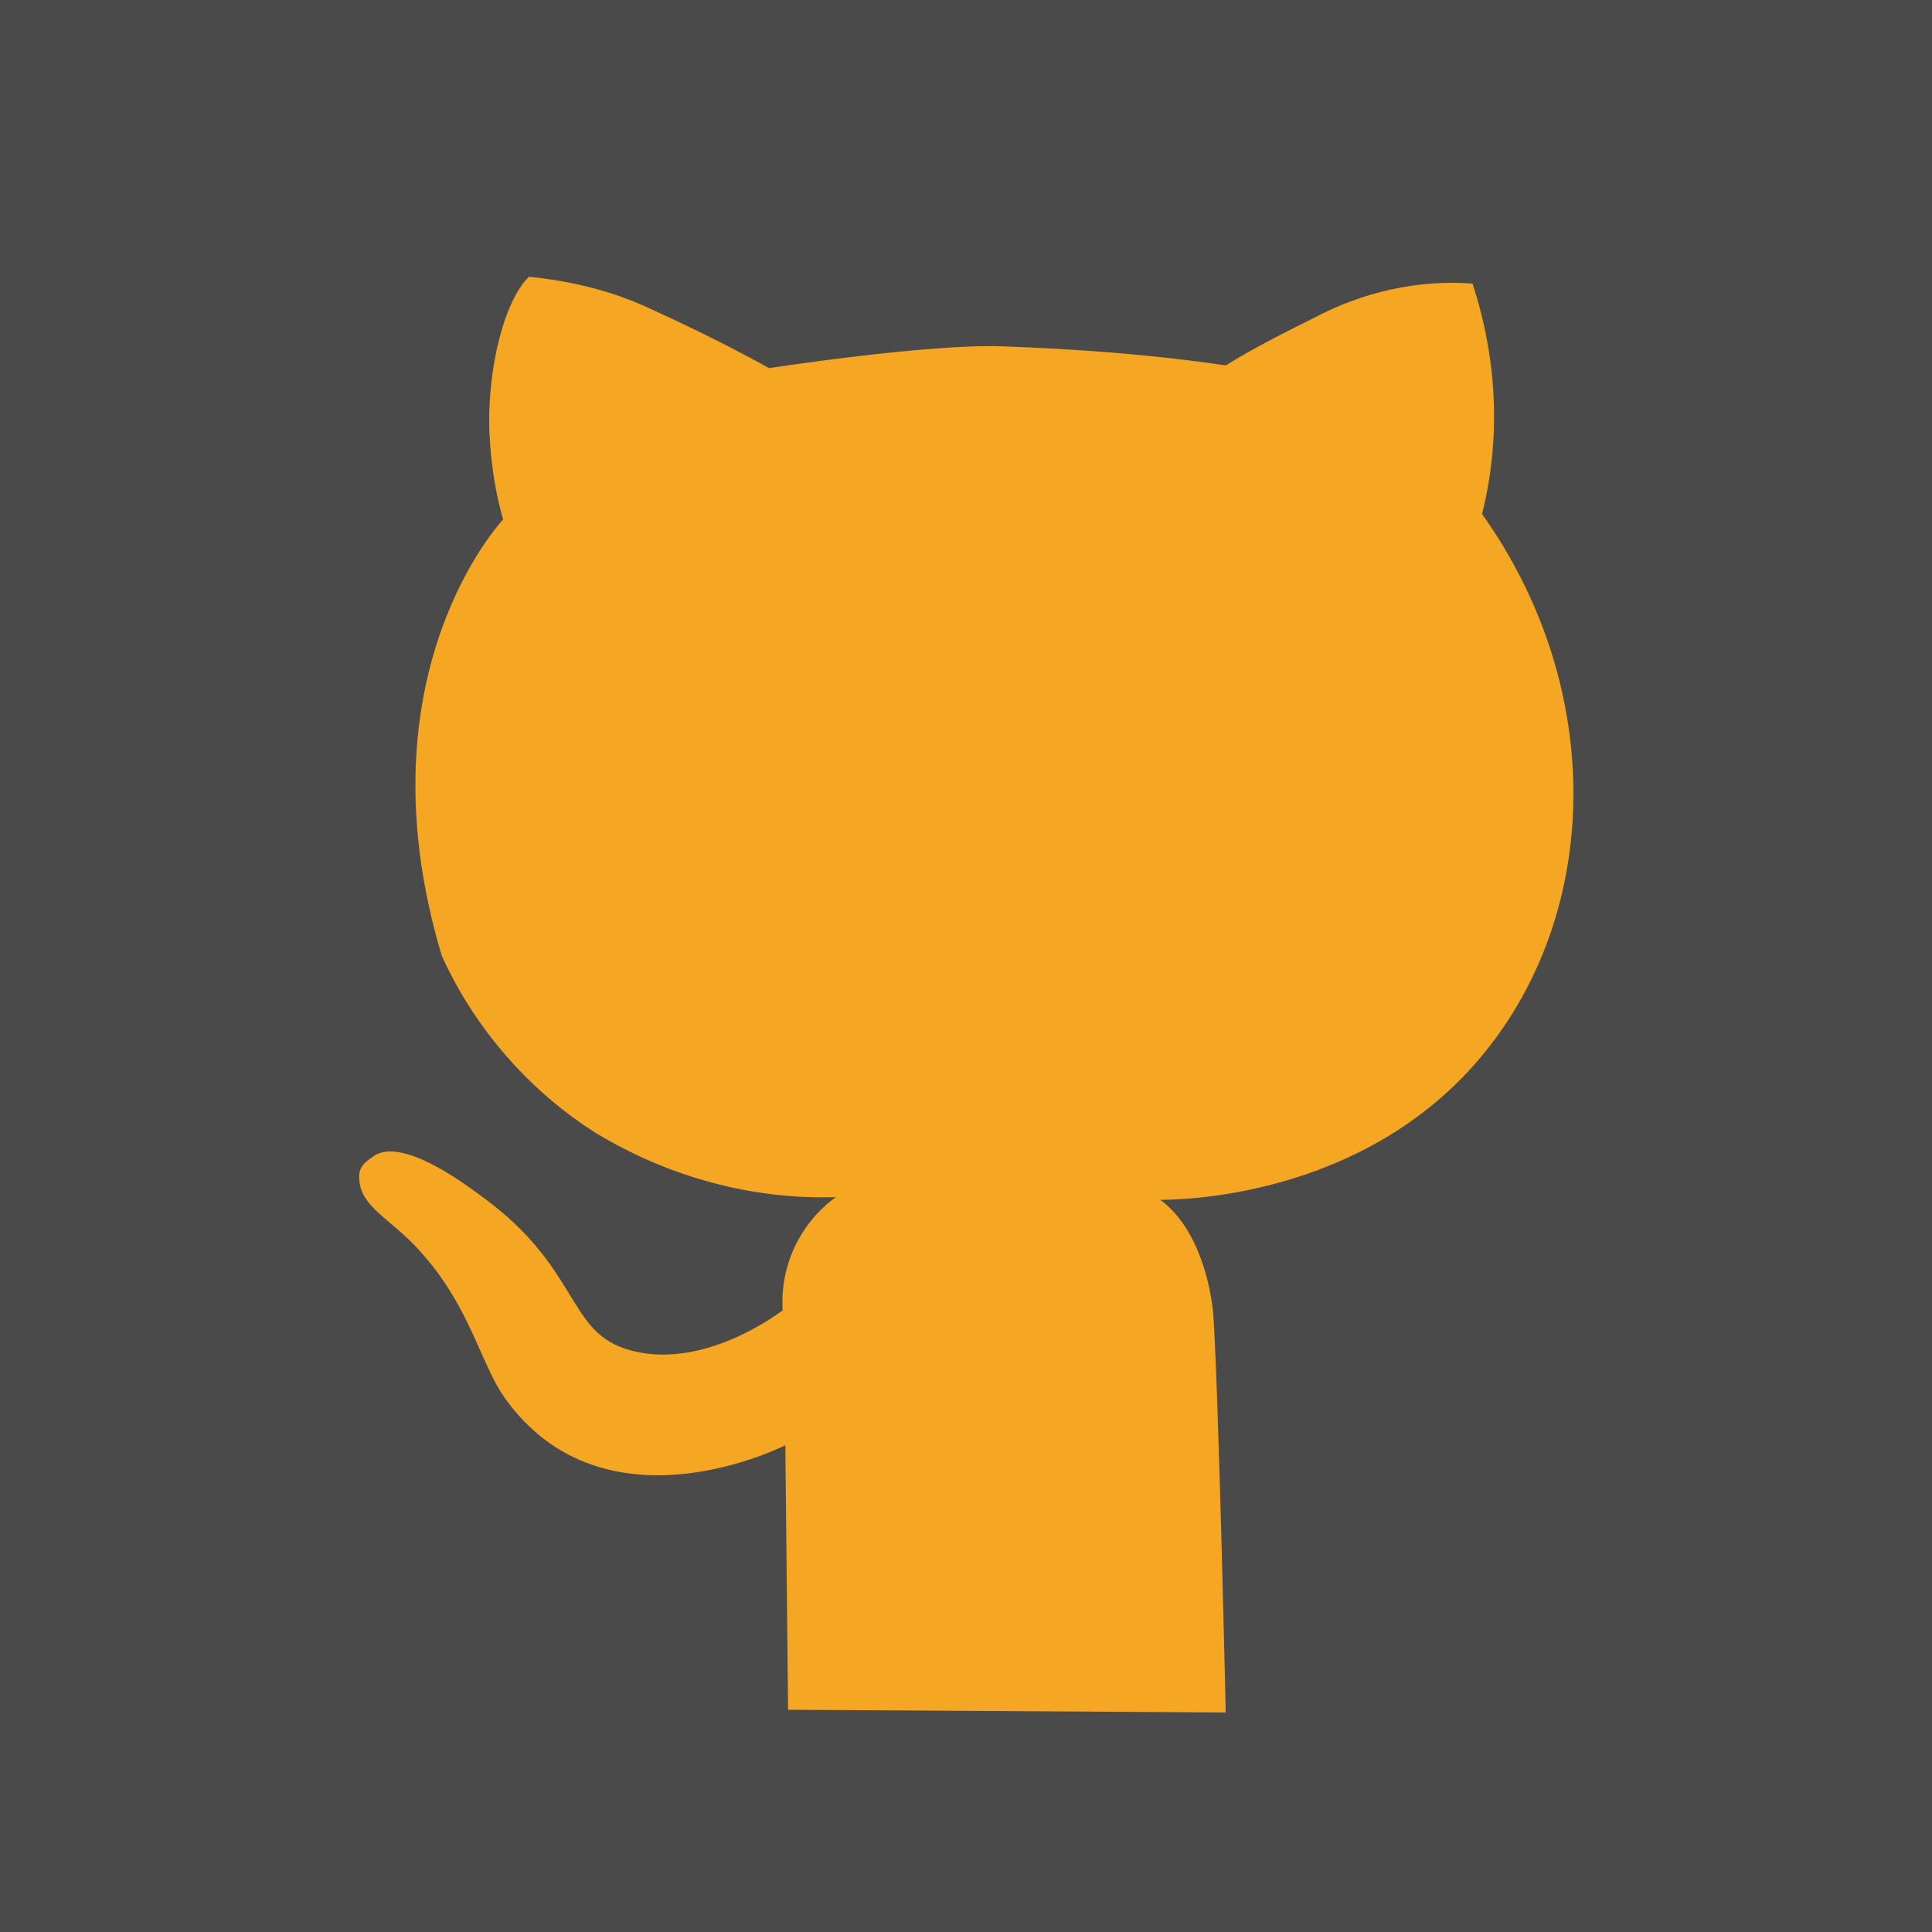
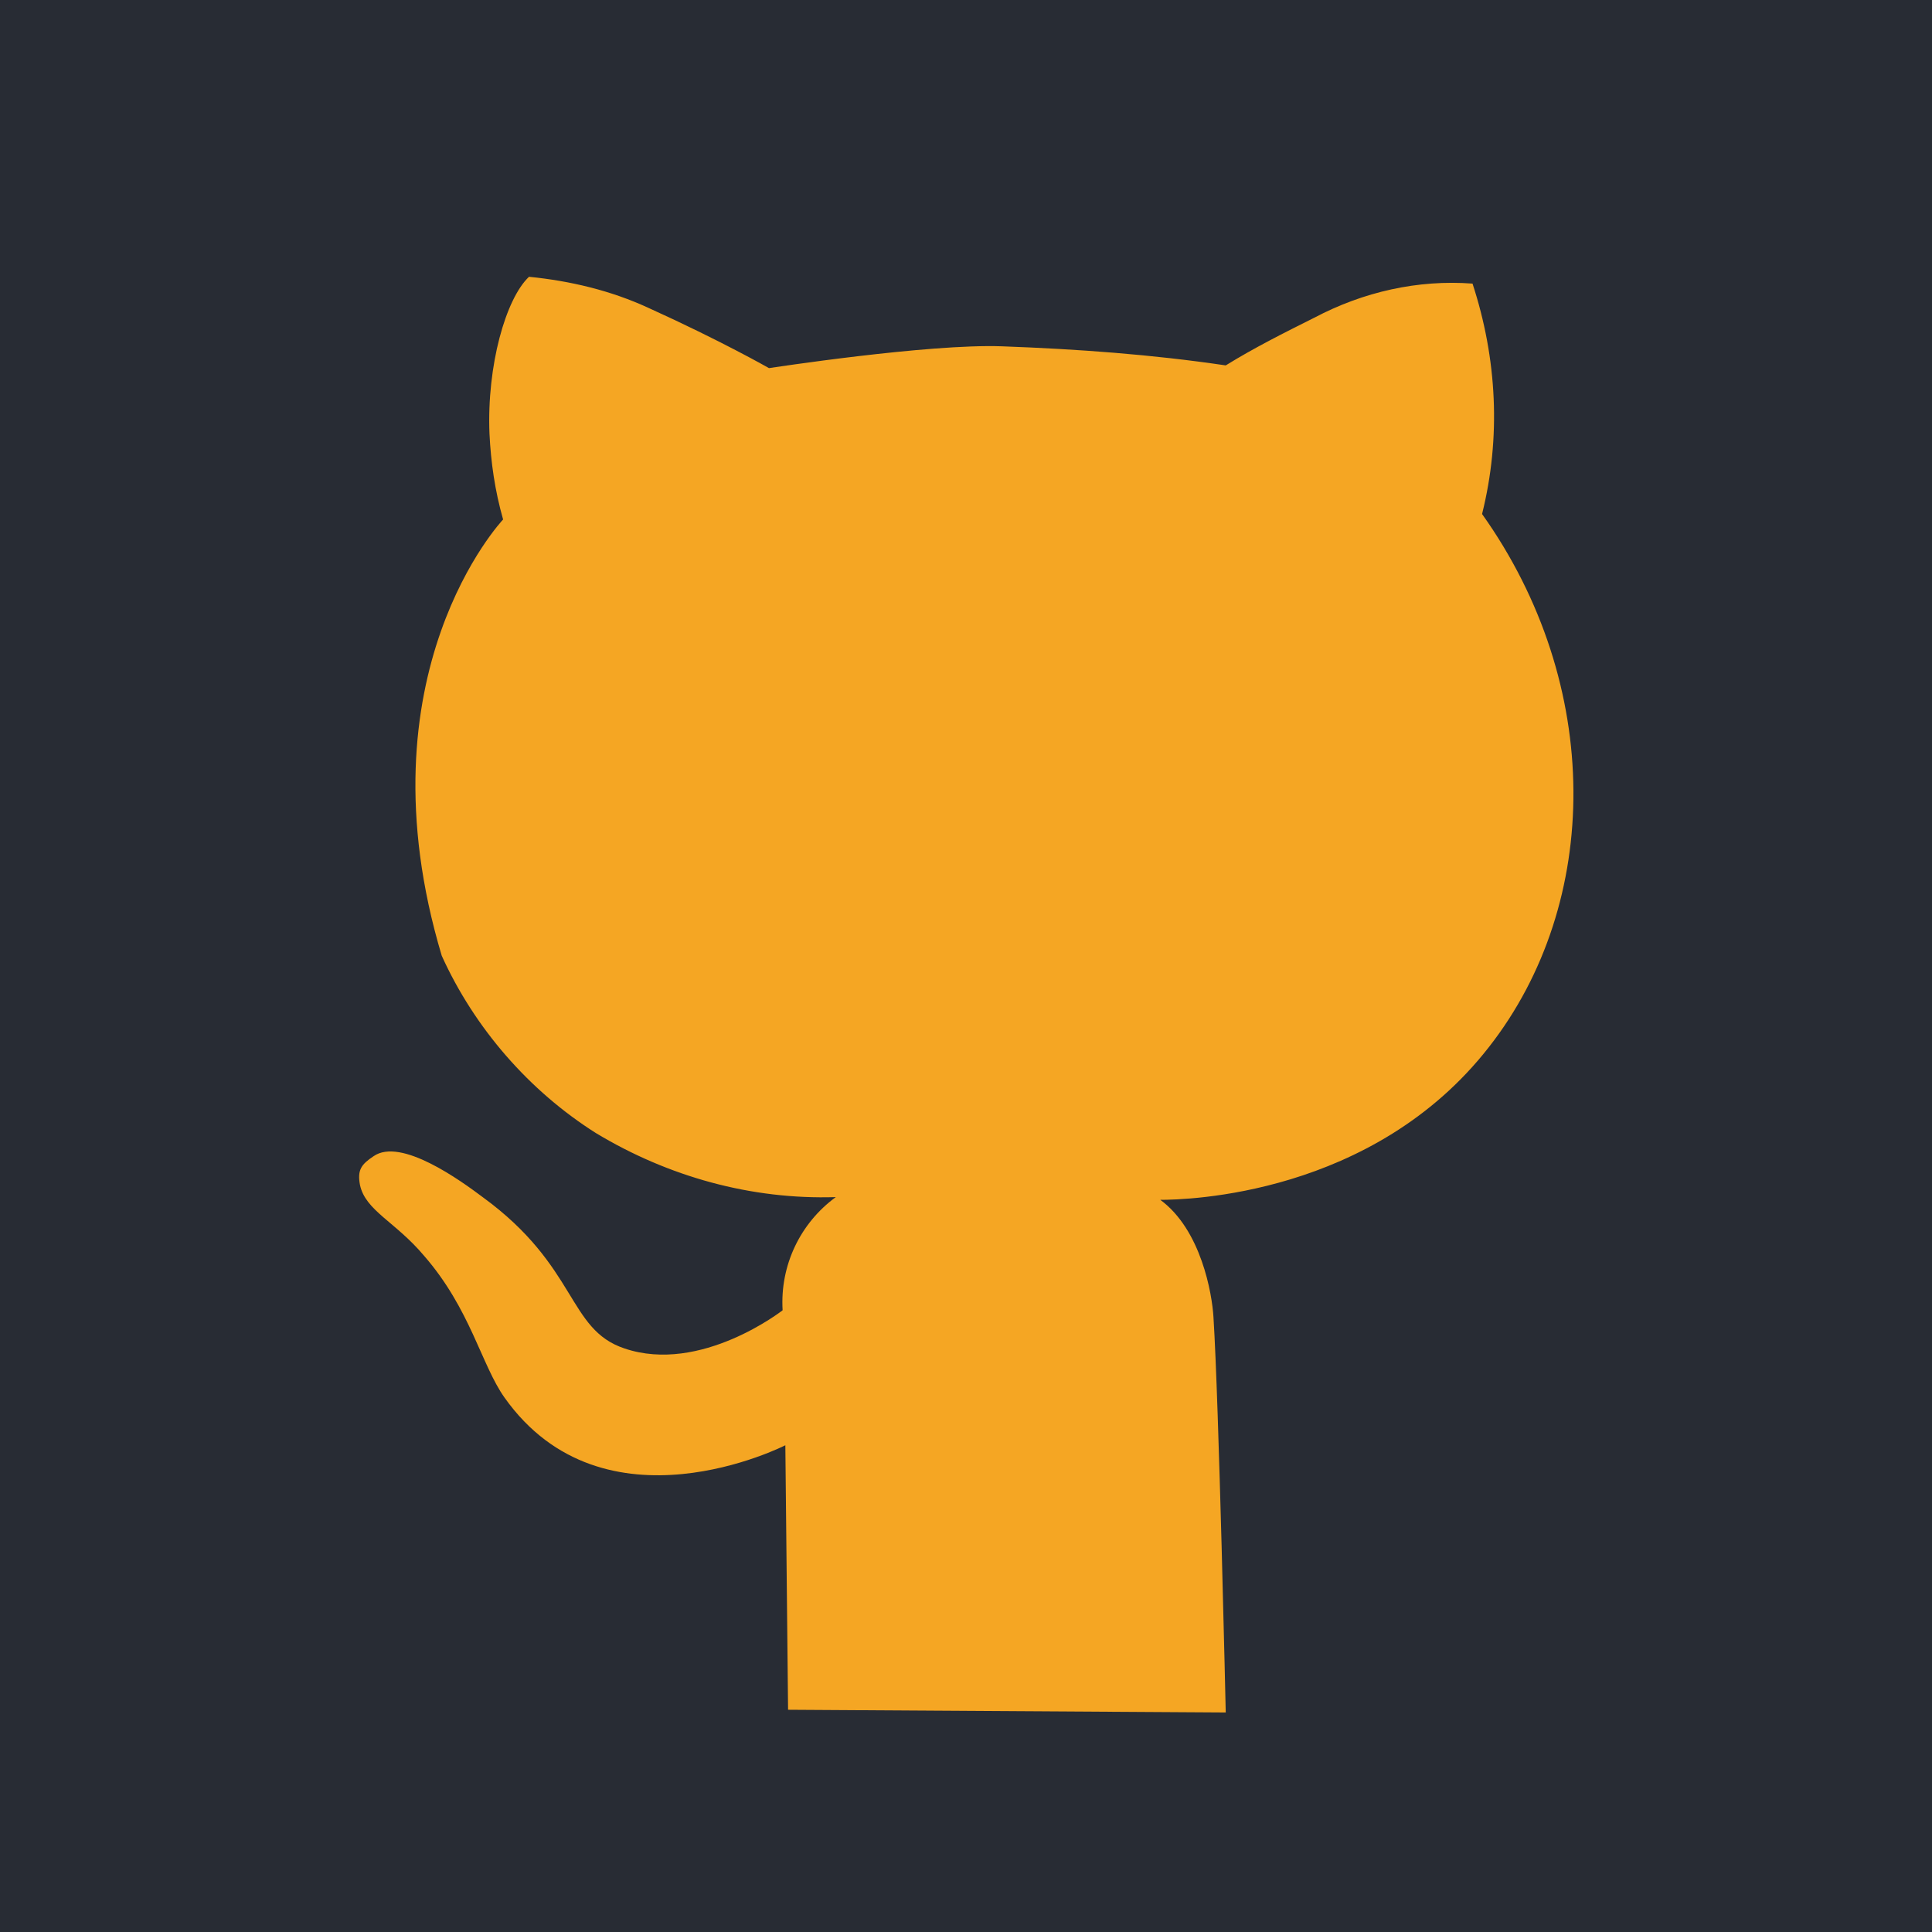
<svg xmlns="http://www.w3.org/2000/svg" version="1.1" id="Square" x="0px" y="0px" viewBox="0 0 141.7 141.7" style="enable-background:new 0 0 141.7 141.7;" xml:space="preserve">
  <style type="text/css">
- 	.st0{fill:#4A4A4A;}
+ 	.st0{fill:#282c34;}
	.st1{fill:#F5A623;}
</style>
  <rect class="st0" width="141.7" height="141.7" />
  <g>
    <path class="st1" d="M57.8,125.4L57.6,106c0,0-13.3,6.8-20.6-3.5c-1.7-2.4-2.5-6.5-5.9-10.4c-2.1-2.5-4.3-3.3-4.7-5.2   c-0.2-1.1,0.1-1.5,1-2.1c2-1.4,6.4,1.8,8,3c7,5.1,6.2,9.7,10.4,11.1c5.6,1.9,11.6-2.8,11.6-2.8c-0.2-3.3,1.3-6.4,3.9-8.3   C55.1,88,49,86.3,43.7,83.1c-4.9-3.1-8.9-7.7-11.3-13c-6.2-20.7,4.5-32,4.5-32c-0.6-2.1-0.9-4.2-1-6.3c-0.2-5,1.2-9.9,2.9-11.5   c3,0.3,6,1,8.8,2.3c5.3,2.4,8.8,4.4,8.8,4.4s11.7-1.8,17.1-1.6c5.5,0.2,11,0.6,16.4,1.4c2.1-1.3,4.3-2.4,6.5-3.5   c3.6-1.9,7.6-2.8,11.6-2.5c1.8,5.5,2.1,11.3,0.7,16.9c8.9,12.5,8.8,28.5,0.5,39.1c-8.5,10.9-22.2,11.2-24.1,11.2   c3,2.2,3.8,6.9,3.9,8.6c0.4,6.3,0.9,29,0.9,29L57.8,125.4L57.8,125.4z" />
  </g>
</svg>
